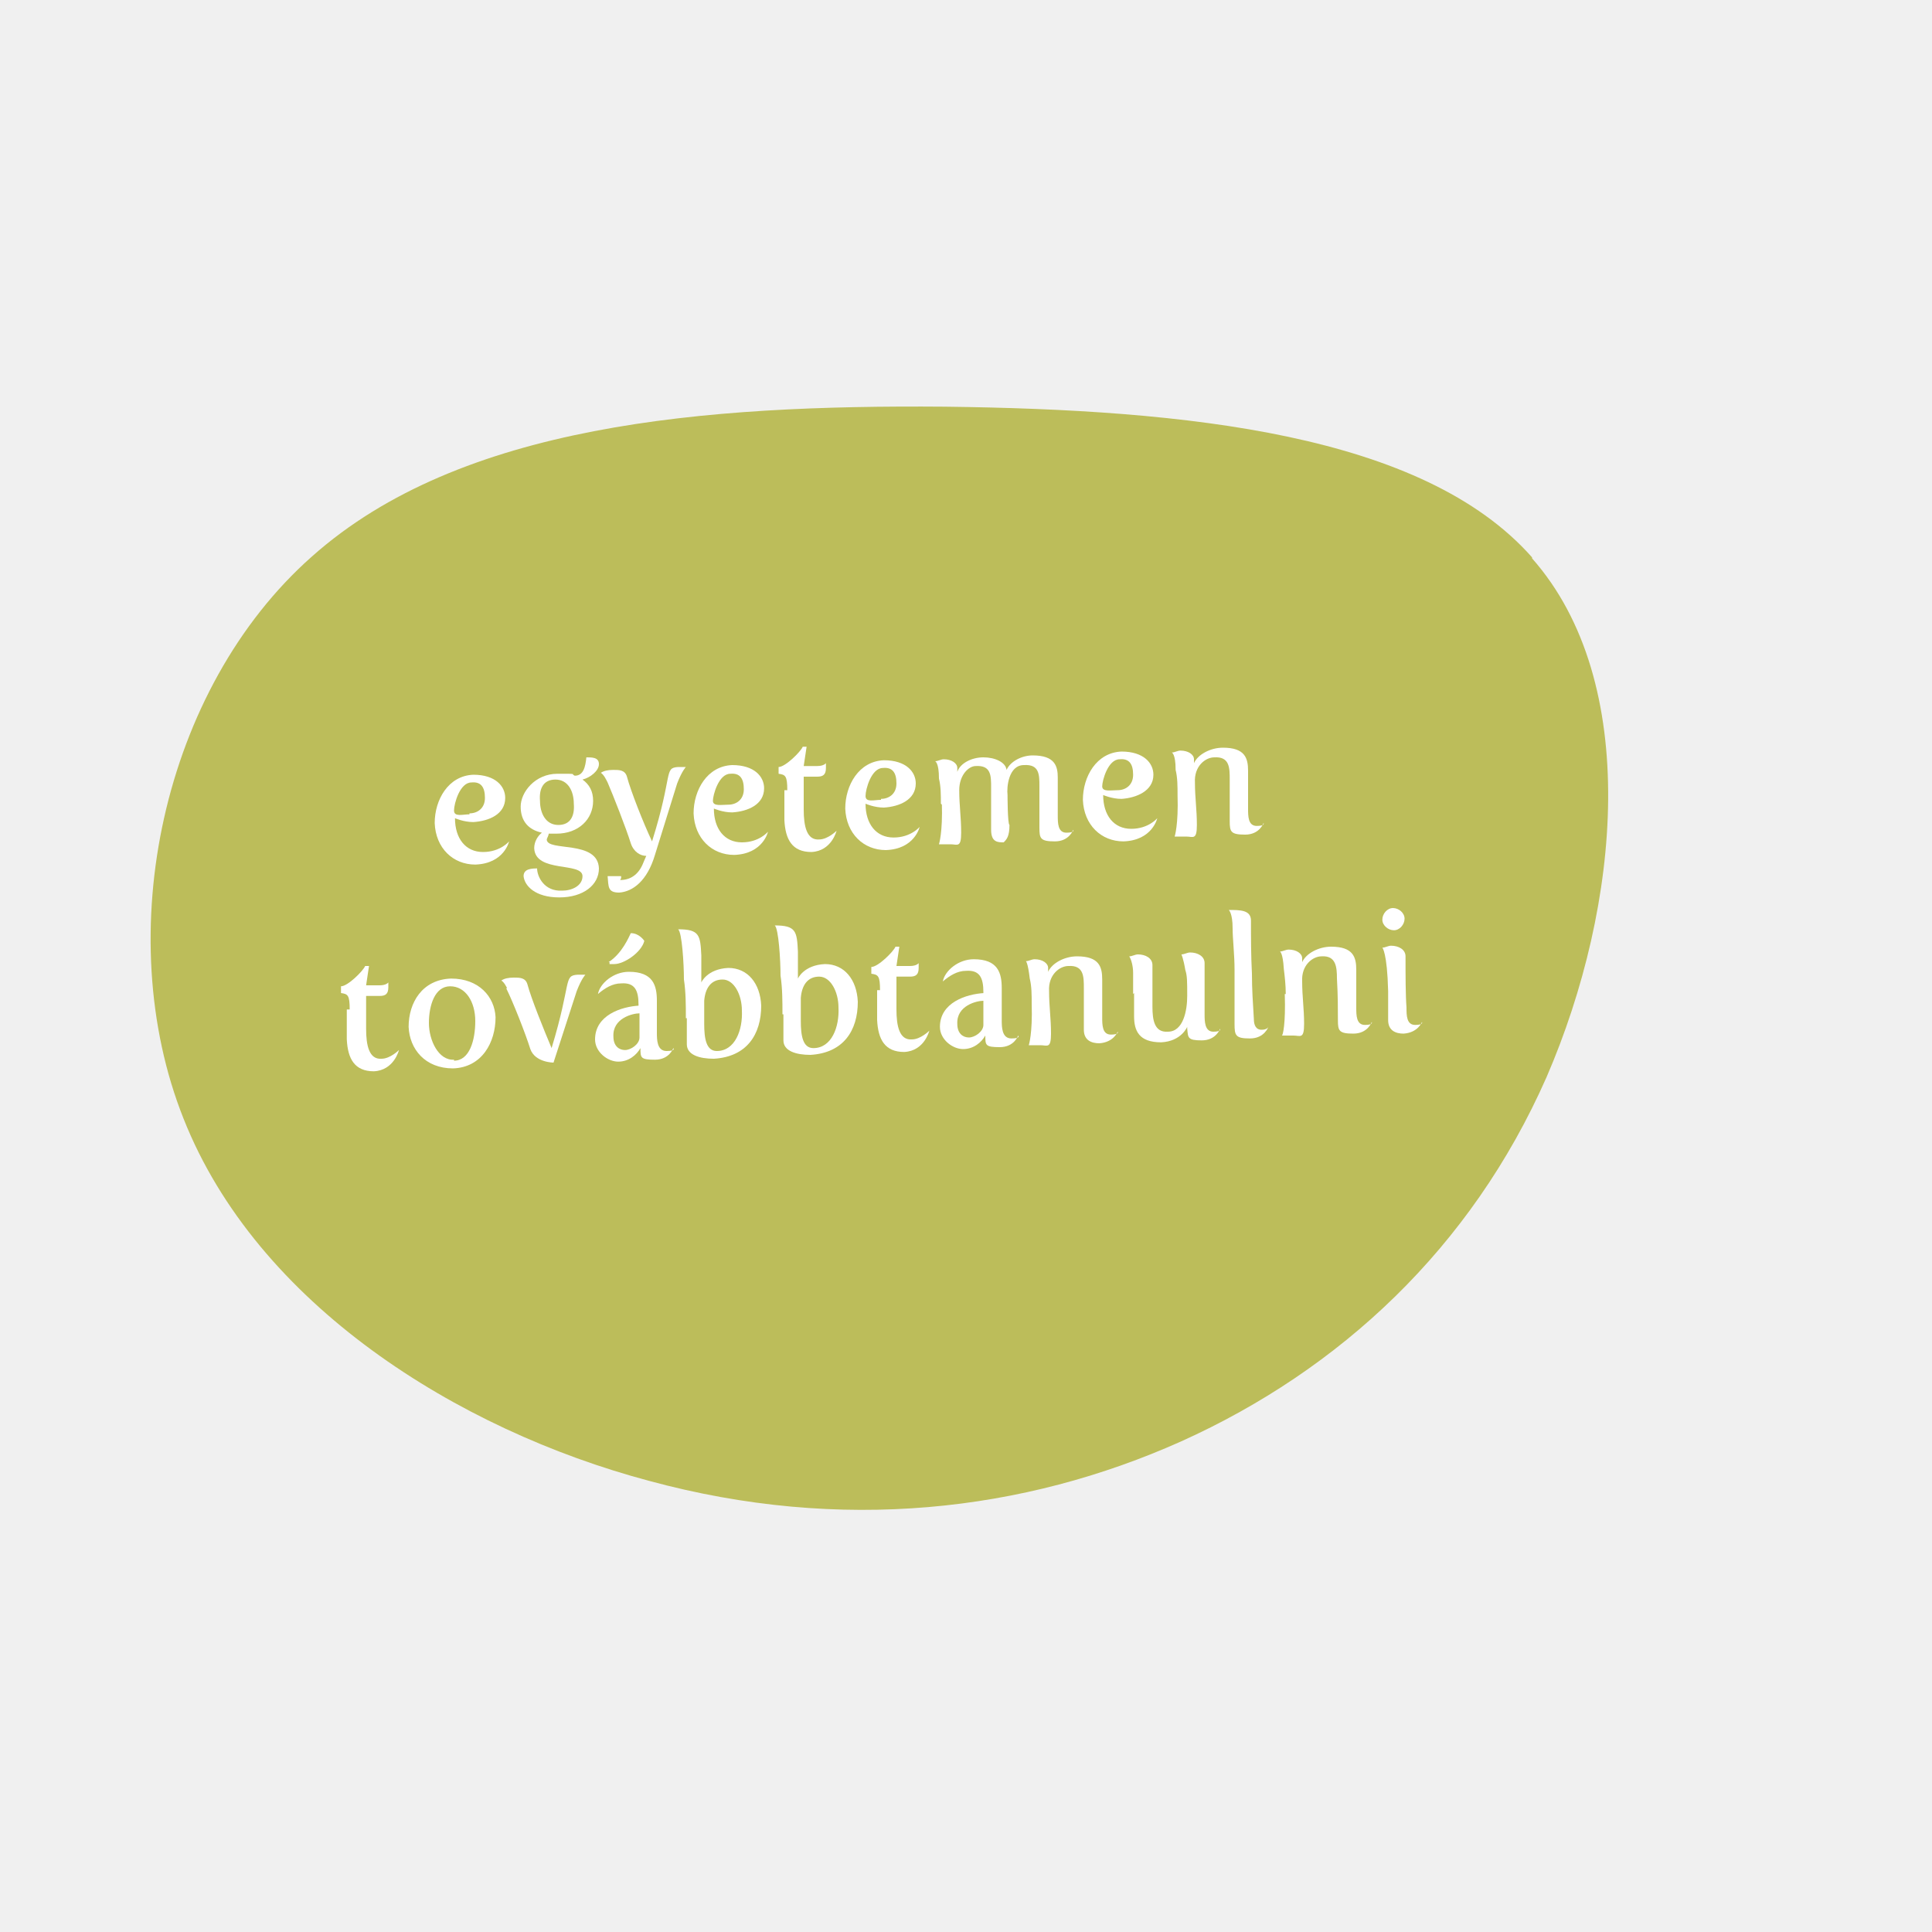
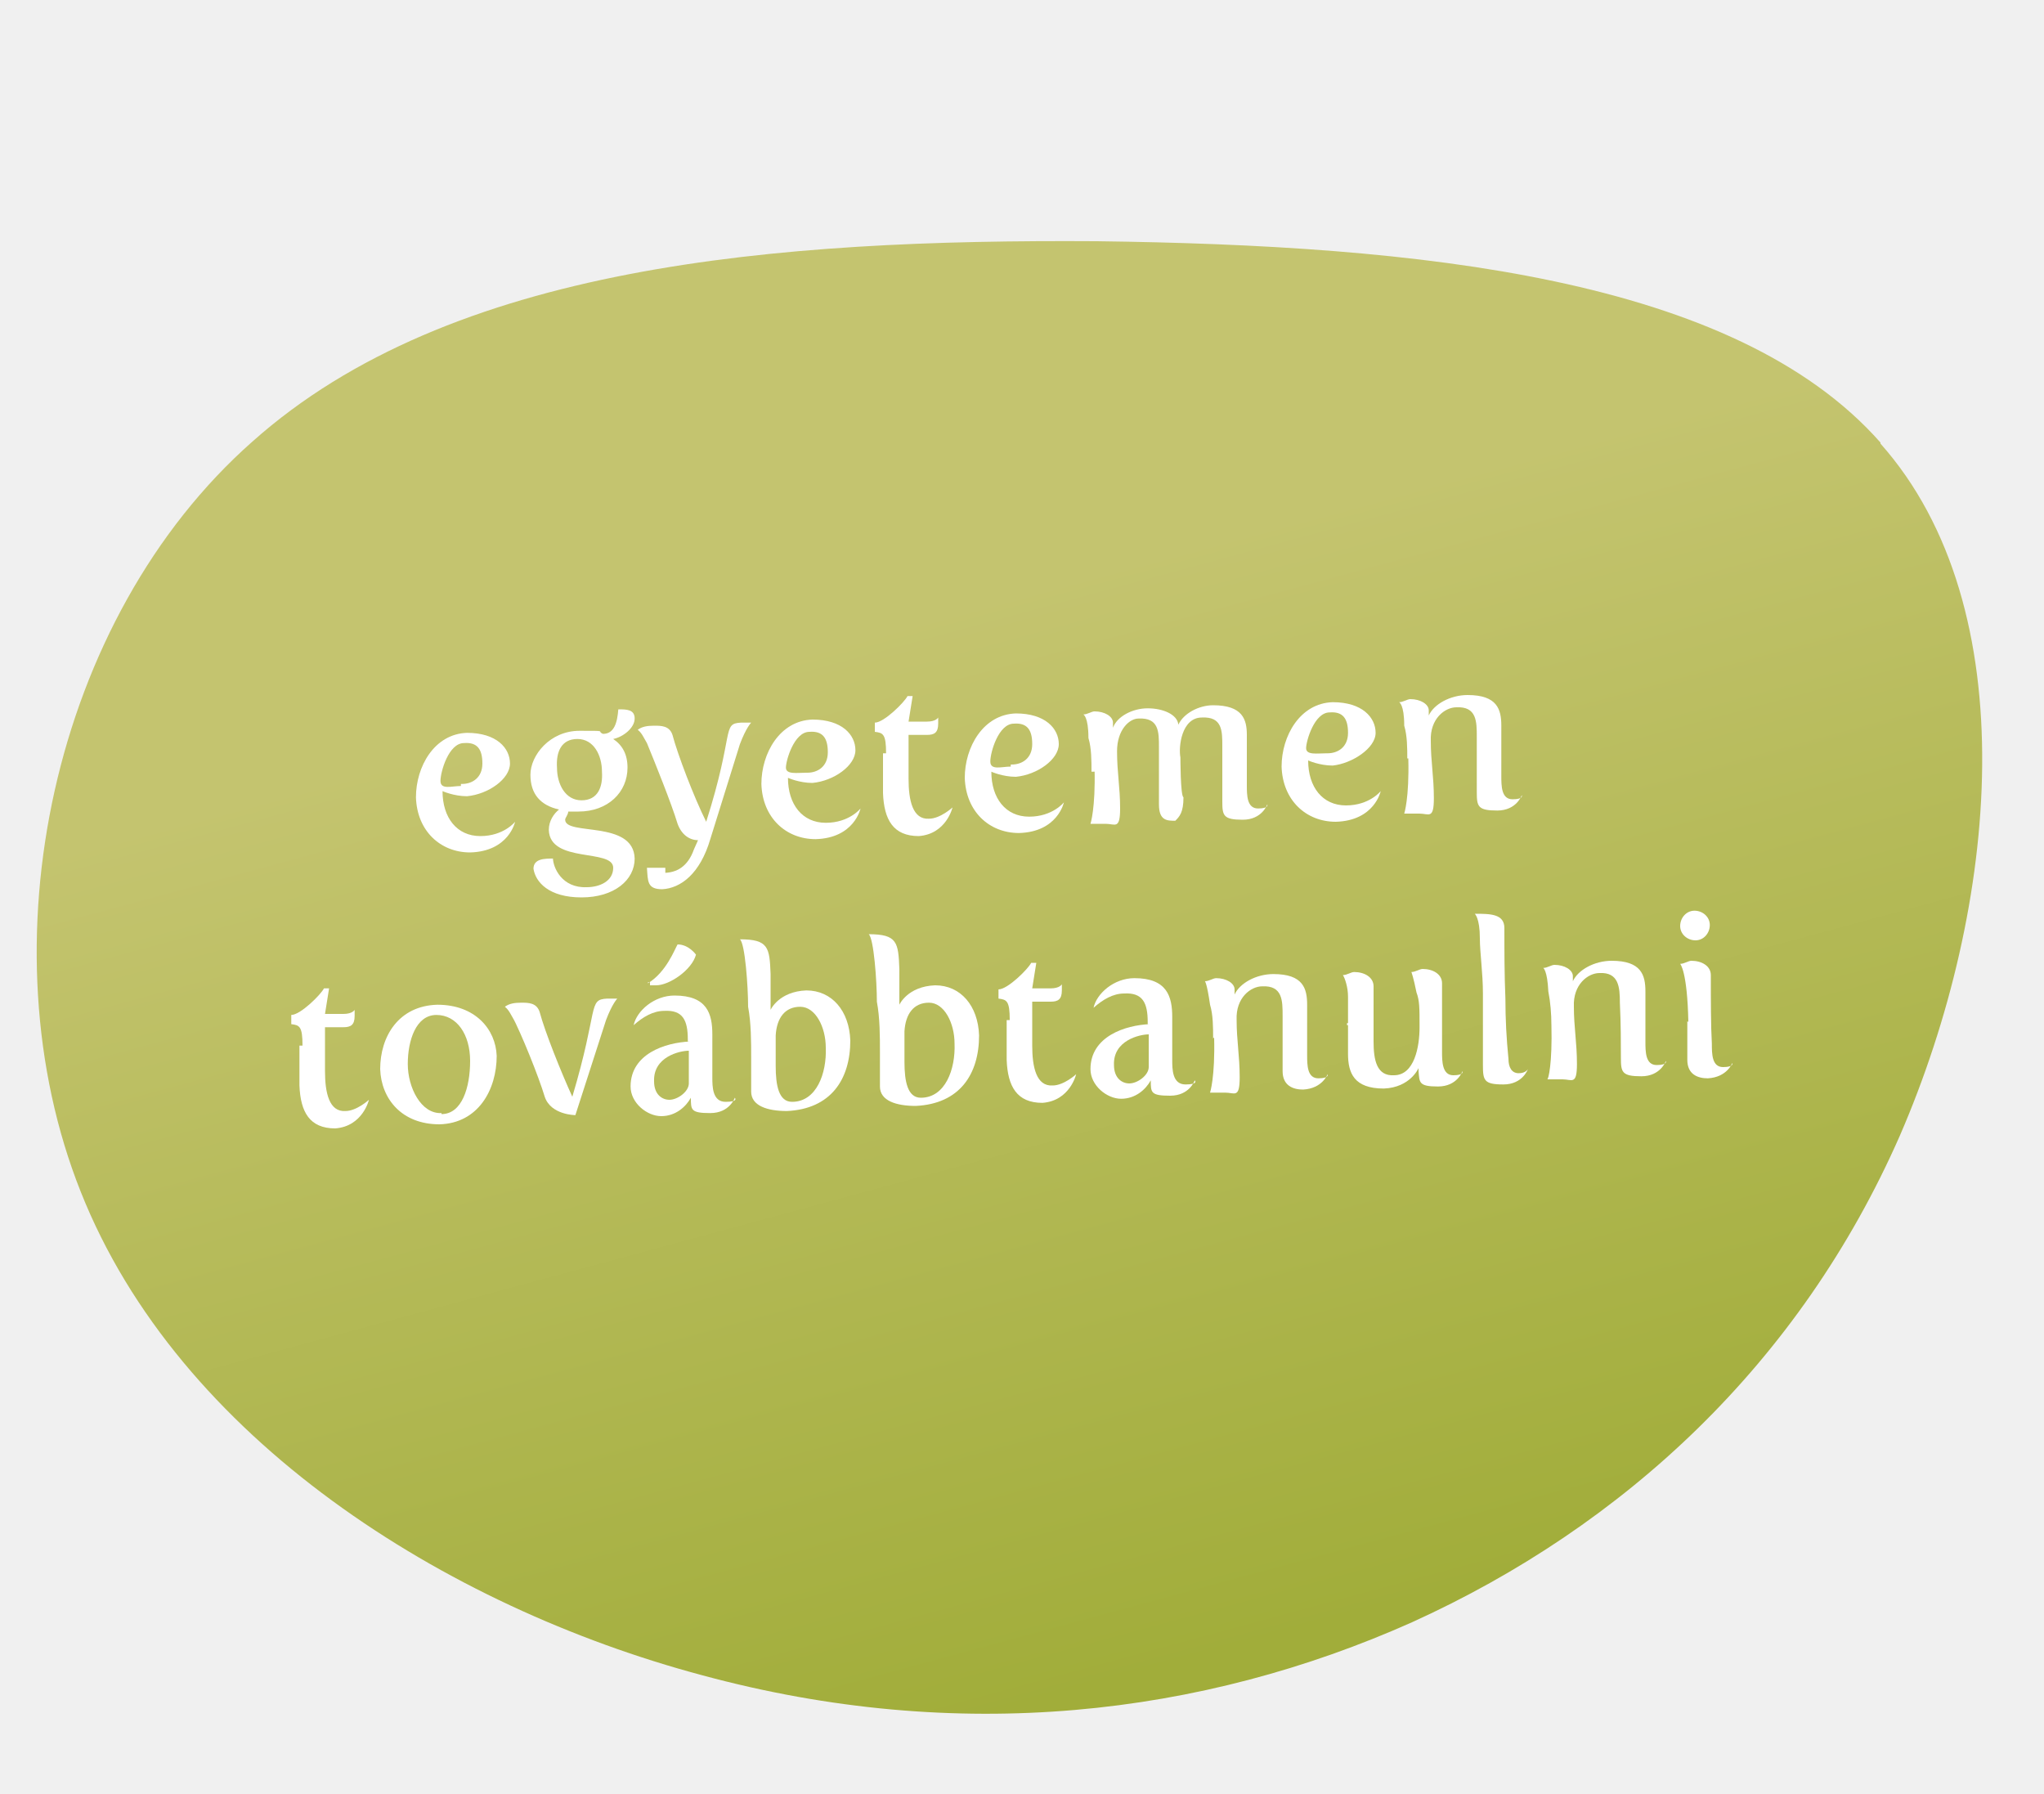
- <svg xmlns="http://www.w3.org/2000/svg" id="Layer_1" version="1.1" viewBox="0 0 200 200">
+ <svg xmlns="http://www.w3.org/2000/svg" id="Layer_1" version="1.1" viewBox="0 0 200 175.5">
  <defs>
    <style>
      .st0 {
-         fill: #bcbd5a;
+         fill: url(#linear-gradient);
      }

      .st1 {
        isolation: isolate;
      }

      .st2 {
        fill: #fff;
      }
    </style>
+     <linearGradient id="linear-gradient" x1="92.2" y1="857.7" x2="119.9" y2="959.9" gradientTransform="translate(0 -798)" gradientUnits="userSpaceOnUse">
+       <stop offset="0" stop-color="#c4c46f" />
+       <stop offset="1" stop-color="#a1ad3a" />
+     </linearGradient>
  </defs>
-   <path class="st0" d="M158.6,57.8c11.3,12.8,9.2,35.9,1.5,53.7-7.8,17.7-21.4,30.3-37.8,37.7-16.3,7.3-35.2,9.5-55.1,4.1-19.9-5.3-40.6-18.3-48.2-37.5-7.6-19.1-2.2-44.5,13.3-58.2,15.4-13.7,40.6-15.7,65.5-15.5,25,.3,49.5,2.8,60.8,15.6h0Z" />
+   <path class="st0" d="M184,43.4c14.3,16.1,11.6,45.3,1.9,67.7-9.8,22.3-27,38.2-47.7,47.6-20.6,9.2-44.4,12-69.5,5.2-25.1-6.7-51.2-23.1-60.8-47.3C-1.7,92.5,5.1,60.5,24.7,43.2c19.4-17.3,51.2-19.8,82.6-19.6,31.5.4,62.4,3.5,76.7,19.7h0Z" />
  <g class="st1">
    <g class="st1">
      <g class="st1">
-         <path class="st2" d="M49,80.2c2.3,0,3.3,1.2,3.3,2.4,0,1.7-1.7,2.4-3.3,2.5-1,0-1.9-.4-1.9-.4h0c0,2.1,1.1,3.5,2.9,3.5s2.7-1.1,2.7-1.1h0s-.5,2.3-3.5,2.4c-2.3,0-4.1-1.7-4.2-4.3,0-2.4,1.4-4.9,4-5ZM48.6,84.2c.8,0,1.6-.5,1.6-1.6s-.4-1.7-1.4-1.6c-1.2,0-1.8,2.2-1.8,2.9s.9.4,1.6.4h0Z" />
-         <path class="st2" d="M55.6,89.9c0,.8.7,2.4,2.6,2.3,1,0,2.1-.5,2.1-1.5,0-1.5-4.9-.3-5-2.9,0-.7.4-1.3.8-1.6-1.4-.3-2.2-1.2-2.2-2.7s1.5-3.4,3.8-3.4,1.3,0,1.8.2c.9,0,1.1-.9,1.2-1.9.6,0,1.3,0,1.3.7s-.9,1.4-1.7,1.6c.7.5,1.1,1.2,1.1,2.2,0,1.9-1.5,3.4-3.8,3.4h-.8c0,.2-.2.5-.2.6,0,1.3,5.3,0,5.4,3,0,1.7-1.6,3-4.1,3s-3.6-1.2-3.7-2.2c0-.8.9-.8,1.5-.8h0ZM59.4,83.2c0-1.3-.6-2.5-1.9-2.5s-1.7,1-1.6,2.2c0,1.3.6,2.5,1.9,2.5s1.7-1,1.6-2.2Z" />
-         <path class="st2" d="M64.2,91.1c1,0,1.9-.5,2.4-1.8l.3-.7c-.6,0-1.3-.4-1.6-1.3-.5-1.6-1.8-4.9-2.4-6.3-.2-.4-.4-.8-.7-1h0c.3-.2.7-.3,1.3-.3s1.2,0,1.4.7c.4,1.5,1.7,4.8,2.6,6.7,2.2-7,1.2-7.6,2.7-7.7.5,0,.8,0,.8,0h0s-.4.4-.9,1.7l-2.3,7.4c-.8,2.7-2.3,3.8-3.7,3.9-1.2,0-1.1-.6-1.2-1.7.5,0,.9,0,1.4,0v.2Z" />
-         <path class="st2" d="M75.8,79.2c2.3,0,3.3,1.2,3.3,2.4,0,1.7-1.7,2.4-3.3,2.5-1,0-1.9-.4-1.9-.4h0c0,2.1,1.1,3.5,2.9,3.5s2.7-1.1,2.7-1.1h0s-.5,2.3-3.5,2.4c-2.3,0-4.1-1.7-4.2-4.3,0-2.4,1.4-4.9,4-5ZM75.4,83.3c.8,0,1.6-.5,1.6-1.6s-.4-1.7-1.4-1.6c-1.2,0-1.8,2.2-1.8,2.8s.9.4,1.6.4Z" />
-         <path class="st2" d="M81.5,81.8c0-1.5-.2-1.6-.9-1.7v-.7c.7,0,2.3-1.6,2.5-2.1h.4c0,0-.3,2-.3,2h1.4c.7,0,.9-.3.9-.3v.5c0,.7-.3.9-.9.9h-1.4v3.4c0,1.7.3,3.2,1.6,3.1.9,0,1.8-.9,1.8-.9h0s-.5,2.1-2.6,2.2c-2,0-2.7-1.3-2.8-3.3v-3.1h.3Z" />
-         <path class="st2" d="M91.5,78.7c2.3,0,3.3,1.2,3.3,2.4,0,1.7-1.7,2.4-3.3,2.5-1,0-1.9-.4-1.9-.4h0c0,2.1,1.1,3.5,2.9,3.5s2.7-1.1,2.7-1.1h0s-.5,2.3-3.5,2.4c-2.3,0-4.1-1.7-4.2-4.3,0-2.4,1.4-4.9,4-5ZM91.2,82.7c.8,0,1.6-.5,1.6-1.6s-.4-1.7-1.4-1.6c-1.2,0-1.8,2.2-1.8,2.9s.9.4,1.6.4h0Z" />
-         <path class="st2" d="M97.4,83.2c0-.9,0-1.8-.2-2.6,0-1.7-.4-1.8-.4-1.8.3,0,.6-.2.9-.2.8,0,1.4.4,1.4.9v.4h0c.3-.9,1.5-1.5,2.7-1.5s2.3.5,2.4,1.3h0c.4-.9,1.6-1.5,2.7-1.5,2.3,0,2.6,1.1,2.6,2.3v3.9c0,.8,0,1.8.9,1.8s.7-.3.7-.3h0s-.4,1.2-1.9,1.2-1.6-.3-1.6-1.4,0-2.6,0-4.3c0-1.2,0-2.3-1.6-2.2-1.6,0-1.8,2.3-1.7,3.1,0,0,0,3,.2,3.1,0,1.2-.3,1.5-.6,1.8-.6,0-1.3,0-1.3-1.3s0-2.6,0-4.4c0-1.2,0-2.3-1.6-2.2-.7,0-1.7.9-1.7,2.5s.2,2.8.2,4.4-.4,1.2-1.1,1.2-.8,0-1.2,0c0,0,.4-1.2.3-4.3v.2Z" />
-         <path class="st2" d="M116.1,77.8c2.3,0,3.3,1.2,3.3,2.4,0,1.7-1.8,2.4-3.3,2.5-1,0-1.9-.4-1.9-.4h0c0,2.1,1.1,3.5,2.9,3.5s2.7-1.1,2.7-1.1h0s-.5,2.3-3.5,2.4c-2.3,0-4.1-1.7-4.2-4.3,0-2.4,1.4-4.9,4-5ZM115.7,81.8c.8,0,1.6-.5,1.6-1.6s-.4-1.7-1.4-1.6c-1.2,0-1.8,2.2-1.8,2.8s.9.4,1.6.4Z" />
-         <path class="st2" d="M121.9,82.3c0-.9,0-1.8-.2-2.6,0-1.7-.4-1.8-.4-1.8.3,0,.6-.2.9-.2.8,0,1.4.4,1.4.9v.4h0c.4-.9,1.7-1.6,3-1.6,2.3,0,2.6,1.1,2.6,2.4v3.9c0,.8,0,1.8.9,1.8s.7-.3.7-.3h0s-.4,1.2-1.9,1.2-1.6-.3-1.6-1.4,0-2.6,0-4.3c0-1.2,0-2.4-1.6-2.3-.9,0-2.1.9-2,2.6,0,1.6.2,2.8.2,4.4s-.4,1.2-1.1,1.2-.8,0-1.2,0c0,0,.4-1.2.3-4.3h0Z" />
+         <path class="st2" d="M45.7,71.7c2.9,0,4.2,1.5,4.2,3s-2.1,3-4.2,3.2c-1.3,0-2.4-.5-2.4-.5h0c0,2.6,1.4,4.4,3.7,4.4s3.4-1.4,3.4-1.4h0s-.6,2.9-4.4,3c-2.9,0-5.2-2.1-5.3-5.4,0-3,1.8-6.2,5-6.3ZM45.2,76.7c1,0,2-.6,2-2s-.5-2.1-1.8-2c-1.5,0-2.3,2.8-2.3,3.7s1.1.5,2,.5h0v-.2Z" />
+         <path class="st2" d="M54.1,83.9c0,1,.9,3,3.3,2.9,1.3,0,2.6-.6,2.6-1.9,0-1.9-6.2-.4-6.3-3.7,0-.9.5-1.6,1-2-1.8-.4-2.8-1.5-2.8-3.4s1.9-4.3,4.8-4.3,1.6,0,2.3.3c1.1,0,1.4-1.1,1.5-2.4.8,0,1.6,0,1.6.9s-1.1,1.8-2.1,2c.9.6,1.4,1.5,1.4,2.8,0,2.4-1.9,4.3-4.8,4.3h-1c0,.3-.3.6-.3.8,0,1.6,6.7,0,6.8,3.8,0,2.1-2,3.8-5.2,3.8s-4.5-1.5-4.7-2.8c0-1,1.1-1,1.9-1h0,0ZM58.9,75.5c0-1.6-.8-3.2-2.4-3.2s-2.1,1.3-2,2.8c0,1.6.8,3.2,2.4,3.2s2.1-1.3,2-2.8Z" />
+         <path class="st2" d="M64.9,85.4c1.3,0,2.4-.6,3-2.3l.4-.9c-.8,0-1.6-.5-2-1.6-.6-2-2.3-6.2-3-7.9-.3-.5-.5-1-.9-1.3h0c.4-.3.9-.4,1.6-.4s1.5,0,1.8.9c.5,1.9,2.1,6.1,3.3,8.5,2.8-8.8,1.5-9.6,3.4-9.7h1s-.5.5-1.1,2.1l-2.9,9.3c-1,3.4-2.9,4.8-4.7,4.9-1.5,0-1.4-.8-1.5-2.1h1.8v.5h-.2Z" />
+         <path class="st2" d="M79.5,70.4c2.9,0,4.2,1.5,4.2,3s-2.1,3-4.2,3.2c-1.3,0-2.4-.5-2.4-.5h0c0,2.6,1.4,4.4,3.7,4.4s3.4-1.4,3.4-1.4h0s-.6,2.9-4.4,3c-2.9,0-5.2-2.1-5.3-5.4,0-3,1.8-6.2,5-6.3ZM79,75.6c1,0,2-.6,2-2s-.5-2.1-1.8-2c-1.5,0-2.3,2.8-2.3,3.5s1.1.5,2,.5h.1Z" />
+         <path class="st2" d="M86.7,73.7c0-1.9-.3-2-1.1-2.1v-.9c.9,0,2.9-2,3.2-2.6h.5l-.4,2.5h1.8c.9,0,1.1-.4,1.1-.4v.6c0,.9-.4,1.1-1.1,1.1h-1.8v4.3c0,2.1.4,4,2,3.9,1.1,0,2.3-1.1,2.3-1.1h0s-.6,2.6-3.3,2.8c-2.5,0-3.4-1.6-3.5-4.2v-3.9h.4,0Z" />
+         <path class="st2" d="M99.4,69.8c2.9,0,4.2,1.5,4.2,3s-2.1,3-4.2,3.2c-1.3,0-2.4-.5-2.4-.5h0c0,2.6,1.4,4.4,3.7,4.4s3.4-1.4,3.4-1.4h0s-.6,2.9-4.4,3c-2.9,0-5.2-2.1-5.3-5.4,0-3,1.8-6.2,5-6.3ZM99,74.8c1,0,2-.6,2-2s-.5-2.1-1.8-2c-1.5,0-2.3,2.8-2.3,3.7s1.1.5,2,.5h0v-.2Z" />
+         <path class="st2" d="M106.8,75.5c0-1.1,0-2.3-.3-3.3,0-2.1-.5-2.3-.5-2.3.4,0,.8-.3,1.1-.3,1,0,1.8.5,1.8,1.1v.5h0c.4-1.1,1.9-1.9,3.4-1.9s2.9.6,3,1.6h0c.5-1.1,2-1.9,3.4-1.9,2.9,0,3.3,1.4,3.3,2.9v4.9c0,1,0,2.3,1.1,2.3s.9-.4.9-.4h0s-.5,1.5-2.4,1.5-2-.4-2-1.8v-5.4c0-1.5,0-2.9-2-2.8-2,0-2.3,2.9-2.1,3.9,0,0,0,3.8.3,3.9,0,1.5-.4,1.9-.8,2.3-.8,0-1.6,0-1.6-1.6v-5.6c0-1.5,0-2.9-2-2.8-.9,0-2.1,1.1-2.1,3.2s.3,3.5.3,5.6-.5,1.5-1.4,1.5h-1.5s.5-1.5.4-5.4v.3h-.3Z" />
+         <path class="st2" d="M130.4,68.7c2.9,0,4.2,1.5,4.2,3s-2.3,3-4.2,3.2c-1.3,0-2.4-.5-2.4-.5h0c0,2.6,1.4,4.4,3.7,4.4s3.4-1.4,3.4-1.4h0s-.6,2.9-4.4,3c-2.9,0-5.2-2.1-5.3-5.4,0-3,1.8-6.2,5-6.3ZM129.9,73.7c1,0,2-.6,2-2s-.5-2.1-1.8-2c-1.5,0-2.3,2.8-2.3,3.5s1.1.5,2,.5h.1Z" />
+         <path class="st2" d="M137.7,74.3c0-1.1,0-2.3-.3-3.3,0-2.1-.5-2.3-.5-2.3.4,0,.8-.3,1.1-.3,1,0,1.8.5,1.8,1.1v.5h0c.5-1.1,2.1-2,3.8-2,2.9,0,3.3,1.4,3.3,3v4.9c0,1,0,2.3,1.1,2.3s.9-.4.9-.4h0s-.5,1.5-2.4,1.5-2-.4-2-1.8v-5.4c0-1.5,0-3-2-2.9-1.1,0-2.6,1.1-2.5,3.3,0,2,.3,3.5.3,5.6s-.5,1.5-1.4,1.5h-1.5s.5-1.5.4-5.4h-.1Z" />
      </g>
    </g>
    <g class="st1">
      <g class="st1">
-         <path class="st2" d="M36.2,104.5c0-1.5-.2-1.6-.9-1.7v-.7c.7,0,2.3-1.6,2.5-2.1h.4c0,0-.3,2-.3,2h1.4c.7,0,.9-.3.9-.3v.5c0,.7-.3.9-.9.9h-1.4v3.4c0,1.7.3,3.2,1.6,3.1.9,0,1.8-.9,1.8-.9h0s-.5,2.1-2.6,2.2c-2,0-2.7-1.3-2.8-3.3v-3.1h.3Z" />
-         <path class="st2" d="M46.7,101.3c2.9,0,4.5,1.9,4.6,4,0,2.6-1.4,5.2-4.4,5.3-2.9,0-4.5-2-4.6-4.3,0-2.5,1.4-4.9,4.4-5ZM47,109.8c1.6,0,2.2-2.1,2.2-4.1s-1-3.6-2.6-3.6-2.2,2-2.2,3.8,1,3.9,2.6,3.8h0Z" />
-         <path class="st2" d="M52.6,102.5c-.2-.4-.4-.8-.7-1h0c.3-.2.7-.3,1.3-.3s1.2,0,1.4.7c.4,1.5,1.7,4.7,2.5,6.6h0c2.1-6.9,1.2-7.5,2.7-7.6.5,0,.8,0,.8,0h0s-.4.4-.9,1.7l-2.4,7.4s-1.9,0-2.4-1.4c-.5-1.6-1.8-4.9-2.5-6.3h.2Z" />
-         <path class="st2" d="M66.1,104.2v-.2c0-1.5-.4-2.3-1.8-2.2-.9,0-1.7.5-2.4,1.1h0c.2-1.1,1.6-2.3,3.2-2.3,2.5,0,2.9,1.4,2.9,3v3.3c0,.7,0,1.9,1,1.9s.7-.3.7-.3h0s-.4,1.2-1.9,1.2-1.5-.2-1.5-1.2h0c-.4.7-1.2,1.4-2.3,1.4s-2.4-1-2.4-2.3c0-2.5,2.7-3.4,4.6-3.5h0ZM63,99.6c1.4-.9,2.1-2.6,2.3-3,.9,0,1.4.8,1.4.8-.3,1.2-2.1,2.4-3.1,2.4h-.5v-.2ZM64.7,108.7c.6,0,1.5-.6,1.5-1.3v-2.5c-.7,0-2.8.5-2.7,2.4,0,1,.6,1.4,1.2,1.4Z" />
-         <path class="st2" d="M71,105.4c0-1.3,0-2.7-.2-4,0-1.6-.2-4.9-.6-5.2h0c2.2,0,2.3.6,2.4,2.7v2.8h0s.6-1.4,2.8-1.5c2,0,3.3,1.6,3.4,3.9,0,3-1.5,5.3-4.9,5.5-1.5,0-2.8-.4-2.8-1.5v-2.7h-.1ZM76.8,104.6c0-1.6-.8-3.2-2-3.2s-1.8.9-1.9,2.2v2.4c0,1.5.2,2.8,1.3,2.8,1.9,0,2.7-2.2,2.6-4.2Z" />
-         <path class="st2" d="M81,105c0-1.3,0-2.7-.2-4,0-1.6-.2-4.9-.6-5.2h0c2.2,0,2.3.6,2.4,2.7v2.8h0s.6-1.4,2.8-1.5c2,0,3.3,1.6,3.4,3.9,0,3-1.5,5.3-4.9,5.5-1.5,0-2.8-.4-2.8-1.5v-2.7h-.1ZM86.8,104.3c0-1.6-.8-3.2-2-3.2s-1.8.9-1.9,2.2v2.4c0,1.5.2,2.8,1.3,2.8,1.9,0,2.7-2.2,2.6-4.2Z" />
-         <path class="st2" d="M91.1,102.5c0-1.5-.2-1.6-.9-1.7v-.7c.7,0,2.3-1.6,2.5-2.1h.4c0,0-.3,2-.3,2h1.4c.7,0,.9-.3.9-.3v.5c0,.7-.3.9-.9.9h-1.4v3.4c0,1.7.3,3.2,1.6,3.1.9,0,1.8-.9,1.8-.9h0s-.5,2.1-2.6,2.2c-2,0-2.7-1.3-2.8-3.3v-3.1h.3Z" />
-         <path class="st2" d="M101.8,102.9v-.2c0-1.5-.4-2.3-1.8-2.2-.9,0-1.7.5-2.4,1.1h0c.2-1.1,1.6-2.3,3.2-2.3,2.5,0,2.9,1.4,2.9,3v3.3c0,.7,0,1.9,1,1.9s.7-.3.7-.3h0s-.4,1.2-1.9,1.2-1.5-.2-1.5-1.2h0c-.4.7-1.2,1.4-2.3,1.4s-2.4-1-2.4-2.3c0-2.5,2.7-3.4,4.6-3.5h0ZM100.3,107.4c.6,0,1.5-.6,1.5-1.3v-2.5c-.7,0-2.8.5-2.7,2.4,0,1,.6,1.4,1.2,1.4Z" />
-         <path class="st2" d="M106.8,103.9c0-.9,0-1.8-.2-2.6-.2-1.7-.4-1.8-.4-1.8.3,0,.6-.2.9-.2.8,0,1.4.4,1.4.9v.4h0c.4-.9,1.7-1.6,3-1.6,2.3,0,2.6,1.1,2.6,2.4v3.9c0,.8,0,1.8.9,1.8s.7-.3.7-.3h0s-.4,1.1-1.9,1.2c-.8,0-1.6-.3-1.6-1.4s0-2.6,0-4.3c0-1.2,0-2.4-1.6-2.3-.9,0-2.1.9-2,2.6,0,1.6.2,2.8.2,4.4s-.4,1.2-1.1,1.2-.8,0-1.2,0c0,0,.4-1.2.3-4.3h0Z" />
-         <path class="st2" d="M117.3,102.9c0-.4,0-1.3,0-2.2,0-.7-.2-1.4-.4-1.7.3,0,.6-.2.9-.2.8,0,1.5.4,1.5,1.1,0,1.5,0,2.5,0,4.3,0,1.4.2,2.7,1.6,2.6,1.6,0,2-2.2,2-3.7s0-2.1-.2-2.7c-.2-1.2-.4-1.6-.4-1.6.3,0,.6-.2.9-.2.8,0,1.5.4,1.5,1.1v5.3c0,.7,0,1.8.9,1.8s.7-.3.7-.3h0s-.4,1.2-1.9,1.2-1.4-.3-1.5-1.2v-.2h0s-.6,1.5-2.7,1.6c-2.3,0-2.8-1.2-2.8-2.7v-2.4h0Z" />
-         <path class="st2" d="M127.8,100.4c0-1.6-.2-3.2-.2-4.3,0-1.6-.4-1.9-.4-1.9h0c1.2,0,2.3,0,2.3,1.1,0,1.8,0,3.6.1,5.5,0,1.6.1,3.1.2,4.7,0,.6.2,1.1.8,1.1s.7-.3.7-.3h0s-.4,1.2-1.9,1.2-1.6-.3-1.6-1.5,0-3.6,0-5.6h0Z" />
-         <path class="st2" d="M133.1,102.9c0-.9-.1-1.8-.2-2.6-.1-1.7-.4-1.8-.4-1.8.3,0,.6-.2.9-.2.8,0,1.4.4,1.4.9v.4h0c.4-.9,1.7-1.6,3-1.6,2.3,0,2.6,1.1,2.6,2.4v3.9c0,.8,0,1.8.9,1.8s.7-.3.7-.3h0s-.4,1.2-1.9,1.2-1.6-.3-1.6-1.4,0-2.6-.1-4.3c0-1.2-.1-2.4-1.6-2.3-.9,0-2.1.9-2,2.6,0,1.6.2,2.8.2,4.4s-.4,1.2-1.1,1.2-.8,0-1.2,0c.1,0,.4-1.2.3-4.3h.1Z" />
-         <path class="st2" d="M143.7,102.6c-.1-4-.6-4.5-.6-4.5.3,0,.6-.2.9-.2.8,0,1.5.4,1.5,1.1,0,1.9,0,4,.1,5.3,0,.8,0,1.8.9,1.8s.7-.3.7-.3h0s-.4,1.1-1.9,1.2c-.8,0-1.6-.3-1.6-1.4v-3h0ZM143.1,95.2c0-.6.5-1.2,1.1-1.2s1.2.5,1.2,1.1-.5,1.2-1.1,1.2-1.2-.5-1.2-1.1Z" />
+         <path class="st2" d="M29.6,102.3c0-1.9-.3-2-1.1-2.1v-.9c.9,0,2.9-2,3.2-2.6h.5l-.4,2.5h1.8c.9,0,1.1-.4,1.1-.4v.6c0,.9-.4,1.1-1.1,1.1h-1.8v4.3c0,2.1.4,4,2,3.9,1.1,0,2.3-1.1,2.3-1.1h0s-.6,2.6-3.3,2.8c-2.5,0-3.4-1.6-3.5-4.2v-3.9h.4-.1Z" />
+         <path class="st2" d="M42.8,98.3c3.7,0,5.7,2.4,5.8,5,0,3.3-1.8,6.6-5.6,6.7-3.7,0-5.7-2.5-5.8-5.4,0-3.2,1.8-6.2,5.6-6.3ZM43.2,109c2,0,2.8-2.6,2.8-5.2s-1.3-4.5-3.3-4.5-2.8,2.5-2.8,4.8,1.3,4.9,3.3,4.8h0Z" />
+         <path class="st2" d="M50.3,99.8c-.3-.5-.5-1-.9-1.3h0c.4-.3.9-.4,1.6-.4s1.5,0,1.8.9c.5,1.9,2.1,5.9,3.2,8.3h0c2.6-8.7,1.5-9.5,3.4-9.6h1s-.5.5-1.1,2.1l-3,9.3s-2.4,0-3-1.8c-.6-2-2.3-6.2-3.2-7.9h.3v.3h0Z" />
+         <path class="st2" d="M67.3,102v-.3c0-1.9-.5-2.9-2.3-2.8-1.1,0-2.1.6-3,1.4h0c.3-1.4,2-2.9,4-2.9,3.2,0,3.7,1.8,3.7,3.8v4.2c0,.9,0,2.4,1.3,2.4s.9-.4.9-.4h0s-.5,1.5-2.4,1.5-1.9-.3-1.9-1.5h0c-.5.9-1.5,1.8-2.9,1.8s-3-1.3-3-2.9c0-3.2,3.4-4.3,5.8-4.4h-.2ZM63.4,96.2c1.8-1.1,2.6-3.3,2.9-3.8,1.1,0,1.8,1,1.8,1-.4,1.5-2.6,3-3.9,3h-.6v-.3h-.2ZM65.5,107.6c.8,0,1.9-.8,1.9-1.6v-3.2c-.9,0-3.5.6-3.4,3,0,1.3.8,1.8,1.5,1.8Z" />
+         <path class="st2" d="M73.5,103.5c0-1.6,0-3.4-.3-5,0-2-.3-6.2-.8-6.6h0c2.8,0,2.9.8,3,3.4v3.5h0s.8-1.8,3.5-1.9c2.5,0,4.2,2,4.3,4.9,0,3.8-1.9,6.7-6.2,6.9-1.9,0-3.5-.5-3.5-1.9v-3.4h0,0ZM80.8,102.5c0-2-1-4-2.5-4s-2.3,1.1-2.4,2.8v3c0,1.9.3,3.5,1.6,3.5,2.4,0,3.4-2.8,3.3-5.3Z" />
+         <path class="st2" d="M86.1,103c0-1.6,0-3.4-.3-5,0-2-.3-6.2-.8-6.6h0c2.8,0,2.9.8,3,3.4v3.5h0s.8-1.8,3.5-1.9c2.5,0,4.2,2,4.3,4.9,0,3.8-1.9,6.7-6.2,6.9-1.9,0-3.5-.5-3.5-1.9v-3.4h0,0ZM93.4,102.1c0-2-1-4-2.5-4s-2.3,1.1-2.4,2.8v3c0,1.9.3,3.5,1.6,3.5,2.4,0,3.4-2.8,3.3-5.3Z" />
+         <path class="st2" d="M98.8,99.8c0-1.9-.3-2-1.1-2.1v-.9c.9,0,2.9-2,3.2-2.6h.5l-.4,2.5h1.8c.9,0,1.1-.4,1.1-.4v.6c0,.9-.4,1.1-1.1,1.1h-1.8v4.3c0,2.1.4,4,2,3.9,1.1,0,2.3-1.1,2.3-1.1h0s-.6,2.6-3.3,2.8c-2.5,0-3.4-1.6-3.5-4.2v-3.9h.4,0Z" />
+         <path class="st2" d="M112.3,100.3v-.3c0-1.9-.5-2.9-2.3-2.8-1.1,0-2.1.6-3,1.4h0c.3-1.4,2-2.9,4-2.9,3.2,0,3.7,1.8,3.7,3.8v4.2c0,.9,0,2.4,1.3,2.4s.9-.4.9-.4h0s-.5,1.5-2.4,1.5-1.9-.3-1.9-1.5h0c-.5.9-1.5,1.8-2.9,1.8s-3-1.3-3-2.9c0-3.2,3.4-4.3,5.8-4.4h-.2ZM110.5,106c.8,0,1.9-.8,1.9-1.6v-3.2c-.9,0-3.5.6-3.4,3,0,1.3.8,1.8,1.5,1.8Z" />
+         <path class="st2" d="M118.7,101.6c0-1.1,0-2.3-.3-3.3-.3-2.1-.5-2.3-.5-2.3.4,0,.8-.3,1.1-.3,1,0,1.8.5,1.8,1.1v.5h0c.5-1.1,2.1-2,3.8-2,2.9,0,3.3,1.4,3.3,3v4.9c0,1,0,2.3,1.1,2.3s.9-.4.9-.4h0s-.5,1.4-2.4,1.5c-1,0-2-.4-2-1.8v-5.4c0-1.5,0-3-2-2.9-1.1,0-2.6,1.1-2.5,3.3,0,2,.3,3.5.3,5.6s-.5,1.5-1.4,1.5h-1.5s.5-1.5.4-5.4h0Z" />
+         <path class="st2" d="M131.9,100.3v-2.8c0-.9-.3-1.8-.5-2.1.4,0,.8-.3,1.1-.3,1,0,1.9.5,1.9,1.4v5.4c0,1.8.3,3.4,2,3.3,2,0,2.5-2.8,2.5-4.7s0-2.6-.3-3.4c-.3-1.5-.5-2-.5-2,.4,0,.8-.3,1.1-.3,1,0,1.9.5,1.9,1.4v6.7c0,.9,0,2.3,1.1,2.3s.9-.4.9-.4h0s-.5,1.5-2.4,1.5-1.8-.4-1.9-1.5v-.3h0s-.8,1.9-3.4,2c-2.9,0-3.5-1.5-3.5-3.4v-3h-.1v.2Z" />
+         <path class="st2" d="M145.1,97.2c0-2-.3-4-.3-5.4,0-2-.5-2.4-.5-2.4h0c1.5,0,2.9,0,2.9,1.4,0,2.3,0,4.5.1,6.9,0,2,.1,3.9.3,5.9,0,.8.3,1.4,1,1.4s.9-.4.9-.4h0s-.5,1.5-2.4,1.5-2-.4-2-1.9v-7.1h0Z" />
+         <path class="st2" d="M151.8,100.3c0-1.1-.1-2.3-.3-3.3-.1-2.1-.5-2.3-.5-2.3.4,0,.8-.3,1.1-.3,1,0,1.8.5,1.8,1.1v.5h0c.5-1.1,2.1-2,3.8-2,2.9,0,3.3,1.4,3.3,3v4.9c0,1,0,2.3,1.1,2.3s.9-.4.9-.4h0s-.5,1.5-2.4,1.5-2-.4-2-1.8,0-3.3-.1-5.4c0-1.5-.1-3-2-2.9-1.1,0-2.6,1.1-2.5,3.3,0,2,.3,3.5.3,5.6s-.5,1.5-1.4,1.5h-1.5c.1,0,.5-1.5.4-5.4h.1-.1Z" />
+         <path class="st2" d="M165.2,100c-.1-5-.8-5.7-.8-5.7.4,0,.8-.3,1.1-.3,1,0,1.9.5,1.9,1.4,0,2.4,0,5,.1,6.7,0,1,0,2.3,1.1,2.3s.9-.4.9-.4h0s-.5,1.4-2.4,1.5c-1,0-2-.4-2-1.8v-3.8h0ZM164.4,90.6c0-.8.6-1.5,1.4-1.5s1.5.6,1.5,1.4-.6,1.5-1.4,1.5-1.5-.6-1.5-1.4Z" />
      </g>
    </g>
  </g>
</svg>
